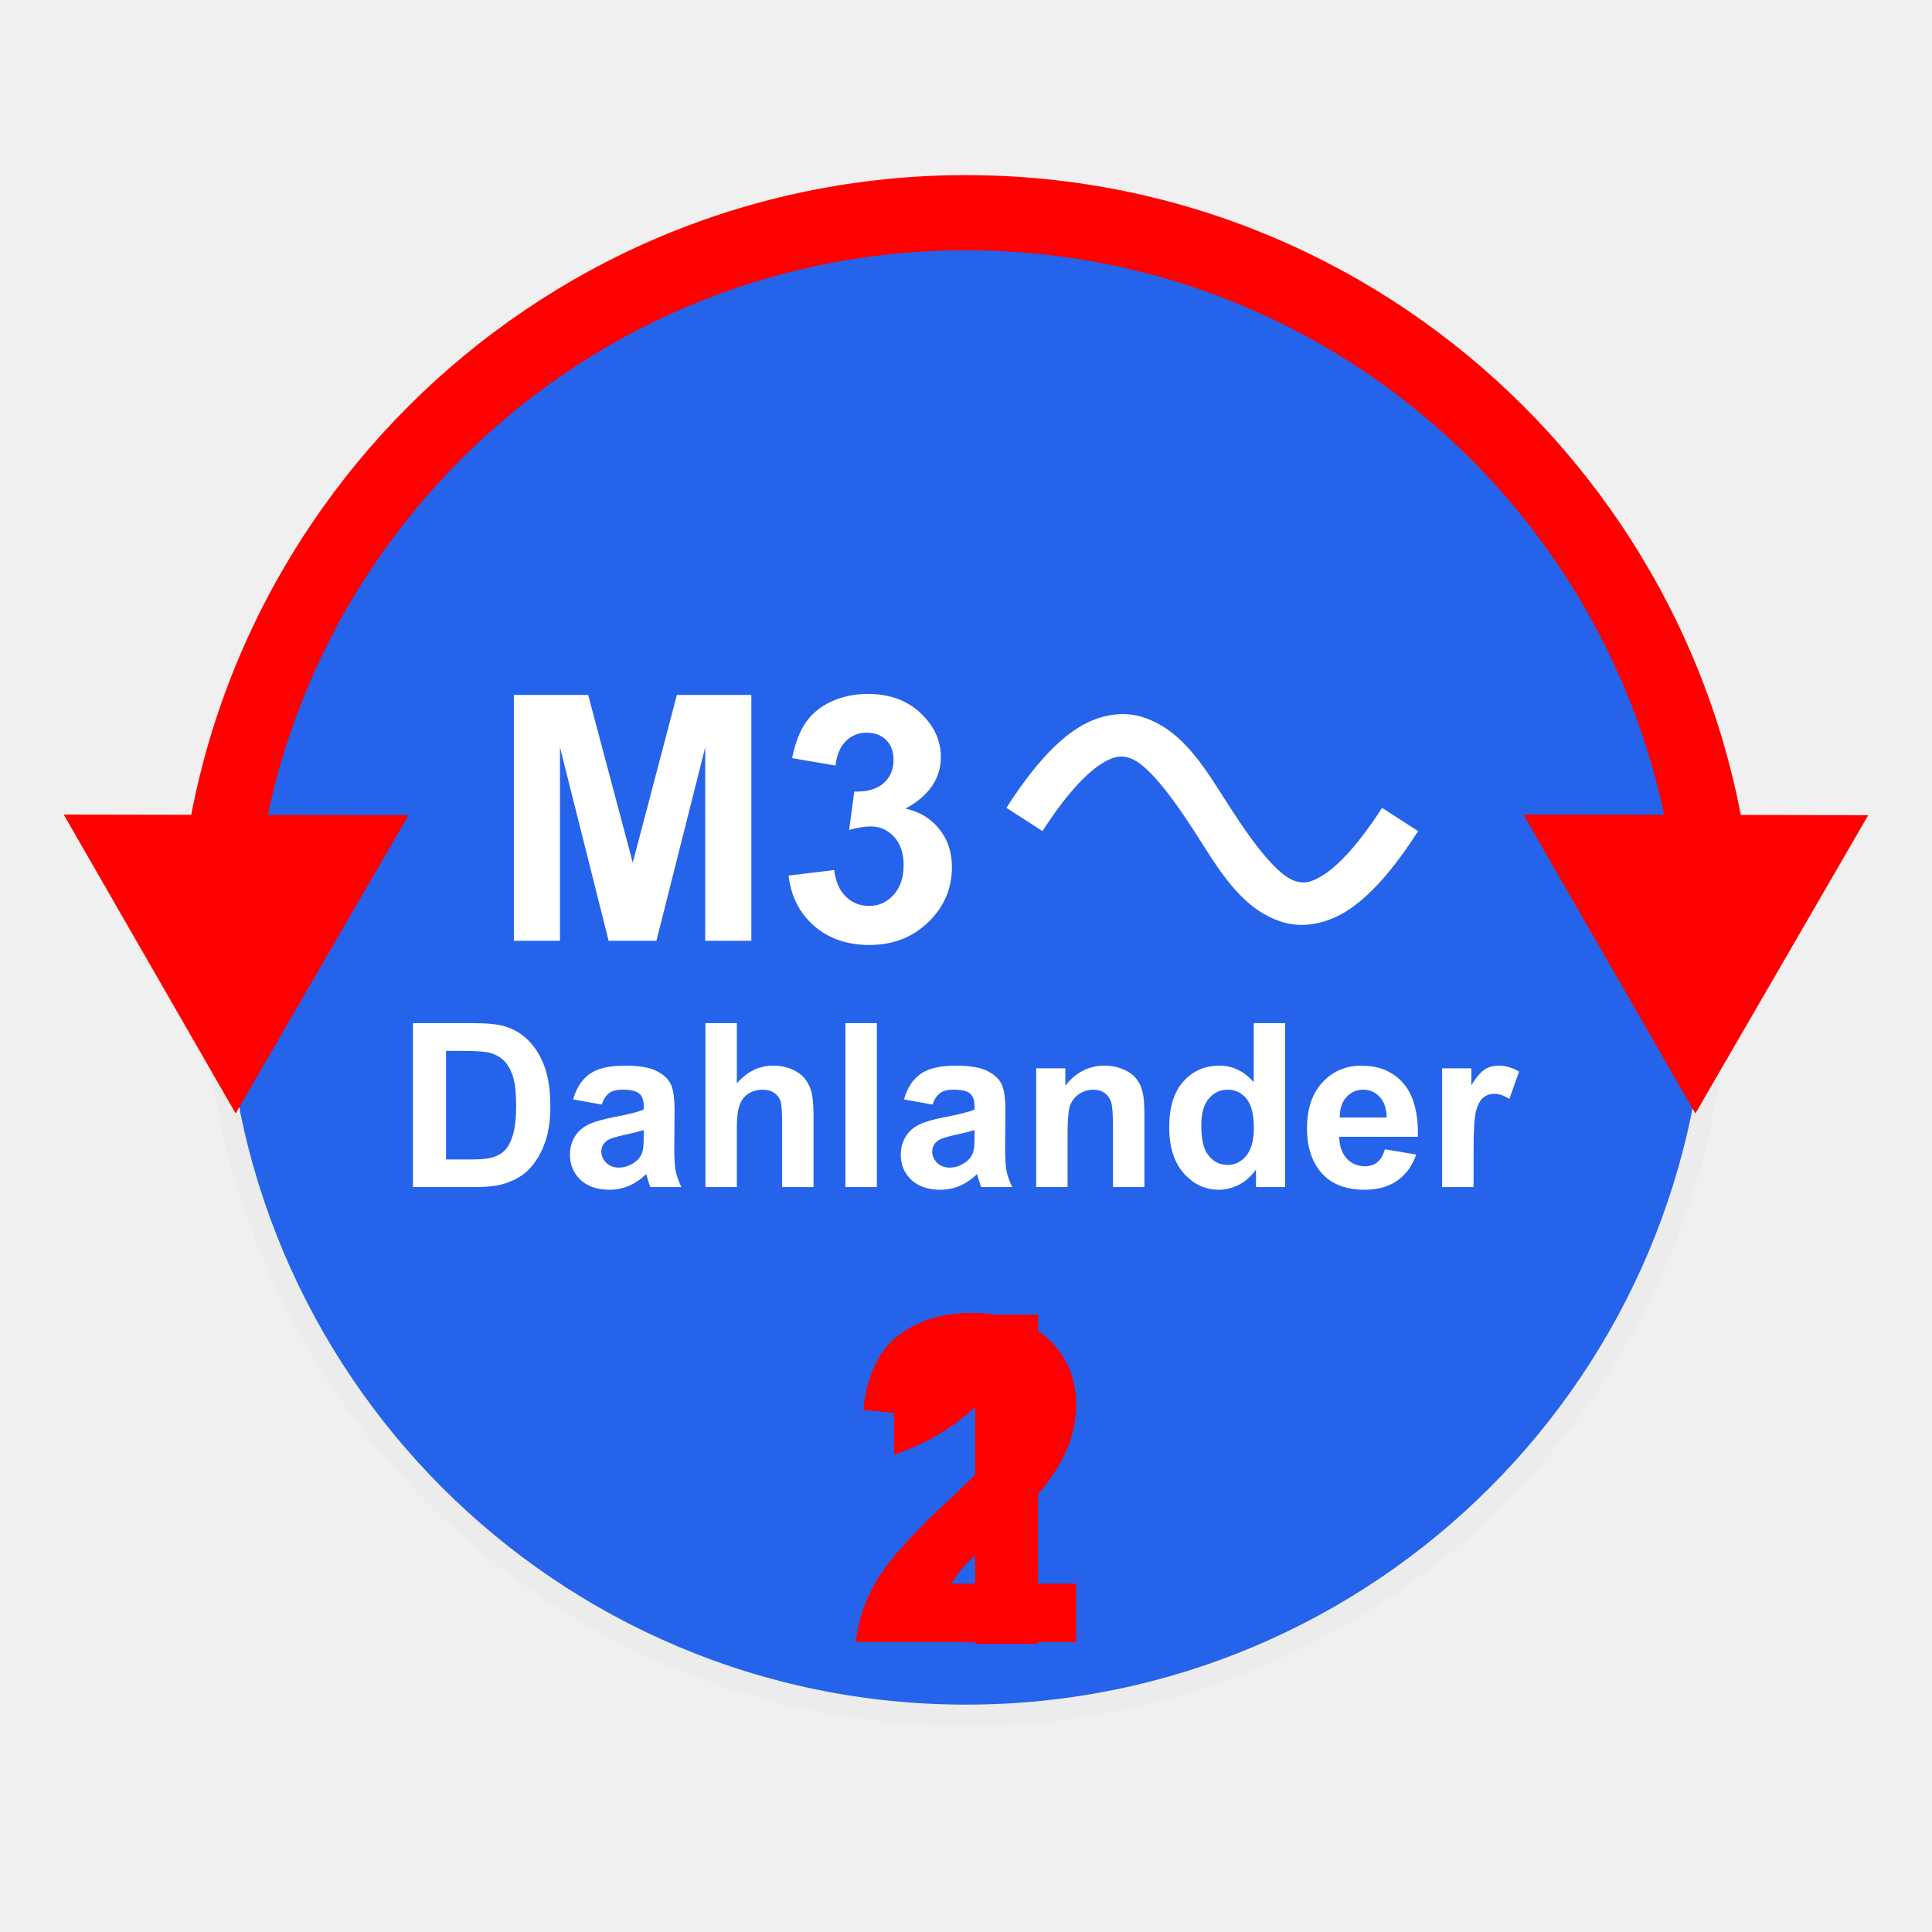
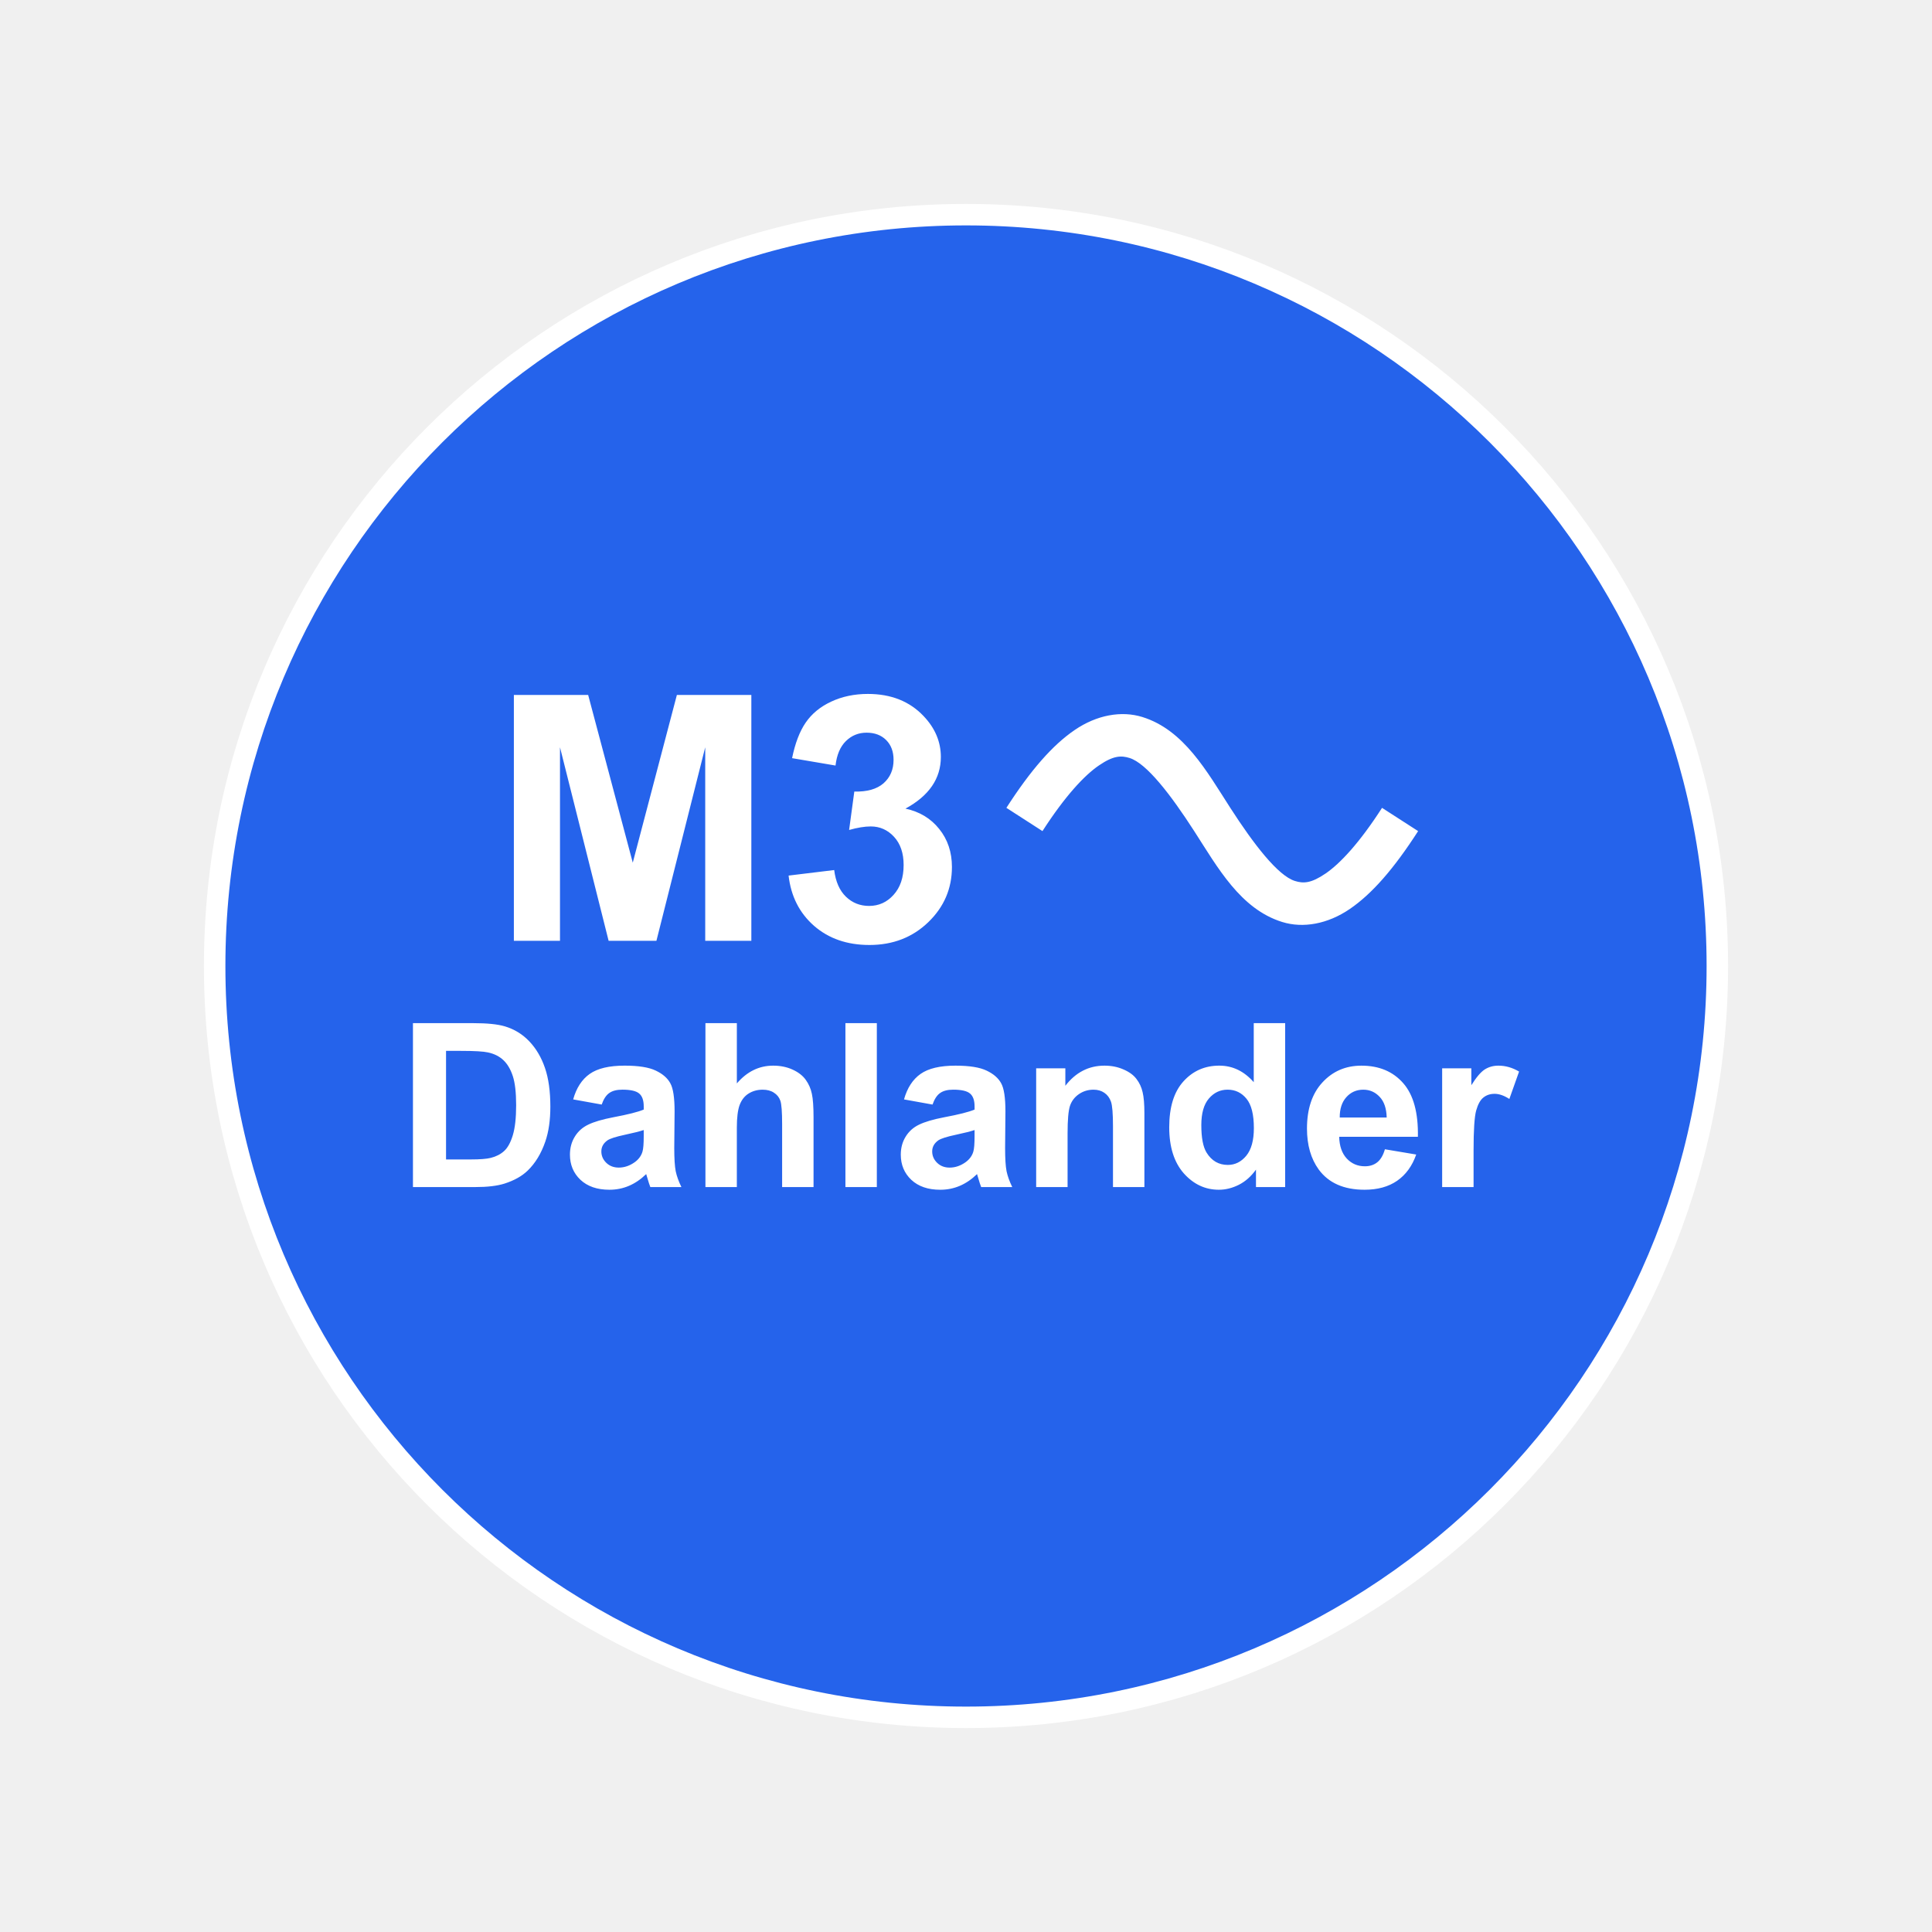
<svg xmlns="http://www.w3.org/2000/svg" width="180" height="180" viewBox="0 0 180 180" version="1.1" id="svg1">
  <defs id="defs1" />
-   <path id="fillPath1" style="display:inline;fill:#2563eb;stroke-width:2" d="M 160,90 A 70,70 0 0 1 90,160 70,70 0 0 1 20,90 70,70 0 0 1 90,20 70,70 0 0 1 160,90 Z" />
-   <path d="m 96.708,153.15 h -5.854 v -22.063 q -3.208,3 -7.563,4.438 v -5.312 q 2.292,-0.75 4.979,-2.833 2.688,-2.104 3.688,-4.896 h 4.75 z" id="strokePath2" style="font-weight:bold;font-size:42.667px;line-height:0px;font-family:Arial;-inkscape-font-specification:'Arial Bold';text-align:center;text-anchor:middle;fill:#ff0000;stroke-width:7" aria-label="1" />
-   <path d="m 100.26,147.546 v 5.438 H 79.74 q 0.333,-3.083 2,-5.833 1.667,-2.771 6.583,-7.333 3.958,-3.688 4.854,-5 1.208,-1.812 1.208,-3.583 0,-1.958 -1.062,-3 -1.042,-1.062 -2.896,-1.062 -1.833,0 -2.917,1.104 -1.083,1.104 -1.25,3.667 l -5.833,-0.583 q 0.521,-4.833 3.271,-6.938 2.75,-2.104 6.875,-2.104 4.521,0 7.104,2.438 2.583,2.438 2.583,6.062 0,2.062 -0.75,3.938 -0.729,1.854 -2.333,3.896 -1.063,1.354 -3.833,3.896 -2.771,2.542 -3.521,3.375 -0.729,0.833 -1.188,1.625 z" id="strokePath3" style="font-weight:bold;font-size:42.667px;line-height:0px;font-family:Arial;-inkscape-font-specification:'Arial Bold';text-align:center;text-anchor:middle;fill:#ff0000;stroke-width:7" aria-label="2" />
-   <path id="mainPath1" style="fill:none;stroke:#ececec;stroke-width:2" d="M 160,89.817 c 0,38.66 -31.34,70 -70,70 -38.66,0 -70,-31.34 -70,-70 2e-6,-38.66 31.34,-70 70,-70 38.66,2e-6 70,31.34 70,70 z" />
+   <circle cx="90" cy="90" r="70" id="fillPath1" style="display:inline;fill:#2563eb;stroke-width:0" />
+   <circle cx="90" cy="90" r="70" id="mainPath1" style="fill:none;stroke:#ffffff;stroke-width:2" />
  <path id="textPath1" style="fill:#ffffff" d="m 103.323,66.652 c -1.074,0.202 -2.164,0.656 -3.197,1.361 -2.067,1.412 -4.094,3.729 -6.363,7.252 l 3.361,2.166 c 2.105,-3.267 3.907,-5.193 5.258,-6.115 1.351,-0.923 2.069,-0.941 2.859,-0.695 1.581,0.491 3.834,3.416 6.021,6.811 2.188,3.395 4.309,7.26 8.197,8.467 1.944,0.603 4.234,0.199 6.301,-1.213 2.067,-1.412 4.094,-3.731 6.363,-7.254 l -3.361,-2.166 c -2.105,3.267 -3.907,5.193 -5.258,6.115 -1.351,0.923 -2.069,0.943 -2.859,0.697 -1.581,-0.491 -3.834,-3.417 -6.021,-6.812 -2.188,-3.395 -4.309,-7.258 -8.197,-8.465 -0.972,-0.302 -2.03,-0.351 -3.104,-0.148 z M 47.876,87.654 V 64.748 h 6.922 l 4.156,15.625 4.109,-15.625 h 6.938 v 22.906 h -4.297 V 69.623 l -4.547,18.031 h -4.453 l -4.531,-18.031 v 18.031 z m 25.594,-6.078 4.25,-0.516 q 0.203,1.625 1.094,2.484 0.891,0.859 2.156,0.859 1.359,0 2.281,-1.031 0.938,-1.031 0.938,-2.781 0,-1.656 -0.891,-2.625 -0.891,-0.969 -2.172,-0.969 -0.844,0 -2.016,0.328 l 0.484,-3.578 q 1.781,0.047 2.719,-0.766 0.938,-0.828 0.938,-2.187 0,-1.156 -0.688,-1.844 -0.688,-0.688 -1.828,-0.688 -1.125,0 -1.922,0.781 -0.797,0.781 -0.969,2.281 l -4.047,-0.688 q 0.422,-2.078 1.266,-3.312 0.859,-1.25 2.375,-1.953 1.531,-0.719 3.422,-0.719 3.234,0 5.188,2.062 1.609,1.688 1.609,3.812 0,3.016 -3.297,4.812 1.969,0.422 3.141,1.891 1.188,1.469 1.188,3.547 0,3.016 -2.203,5.141 -2.203,2.125 -5.484,2.125 -3.109,0 -5.156,-1.781 -2.047,-1.797 -2.375,-4.688 z M 38.474,95.325 h 5.635 q 1.906,0 2.906,0.292 1.344,0.396 2.302,1.406 0.958,1.01 1.458,2.479 0.5,1.458 0.5,3.604 0,1.885 -0.469,3.25 -0.573,1.667 -1.635,2.698 -0.802,0.781 -2.167,1.219 -1.021,0.323 -2.729,0.323 H 38.474 Z m 3.083,2.583 v 10.115 h 2.302 q 1.292,0 1.865,-0.146 0.75,-0.188 1.24,-0.635 0.5,-0.448 0.812,-1.469 0.312,-1.031 0.312,-2.802 0,-1.771 -0.312,-2.719 -0.312,-0.948 -0.875,-1.479 -0.562,-0.531 -1.427,-0.719 -0.646,-0.146 -2.531,-0.146 z m 14.5,5 -2.656,-0.479 q 0.448,-1.604 1.542,-2.375 1.094,-0.771 3.25,-0.771 1.958,0 2.917,0.469 0.958,0.458 1.344,1.177 0.396,0.708 0.396,2.615 l -0.031,3.417 q 0,1.458 0.135,2.156 0.146,0.688 0.531,1.479 h -2.896 q -0.115,-0.292 -0.281,-0.865 -0.073,-0.26 -0.104,-0.344 -0.75,0.729 -1.604,1.094 -0.854,0.365 -1.823,0.365 -1.708,0 -2.698,-0.927 -0.979,-0.927 -0.979,-2.344 0,-0.938 0.448,-1.667 0.448,-0.74 1.25,-1.125 0.812,-0.396 2.333,-0.688 2.052,-0.385 2.844,-0.719 v -0.292 q 0,-0.844 -0.417,-1.198 -0.417,-0.365 -1.573,-0.365 -0.781,0 -1.219,0.312 -0.437,0.302 -0.708,1.073 z m 3.917,2.375 q -0.562,0.188 -1.781,0.448 -1.219,0.26 -1.594,0.51 -0.573,0.406 -0.573,1.031 0,0.615 0.458,1.062 0.458,0.448 1.167,0.448 0.792,0 1.51,-0.521 0.531,-0.396 0.698,-0.969 0.115,-0.375 0.115,-1.427 z m 8.677,-9.958 v 5.615 q 1.417,-1.656 3.385,-1.656 1.01,0 1.823,0.375 0.812,0.375 1.219,0.958 0.417,0.583 0.562,1.292 0.156,0.708 0.156,2.198 v 6.49 h -2.927 v -5.844 q 0,-1.74 -0.167,-2.208 -0.167,-0.469 -0.594,-0.74 -0.417,-0.281 -1.052,-0.281 -0.729,0 -1.302,0.354 -0.573,0.354 -0.844,1.073 -0.26,0.708 -0.26,2.104 v 5.542 H 65.724 V 95.325 Z M 78.766,110.596 V 95.325 h 2.927 v 15.271 z m 8.115,-7.687 -2.656,-0.479 q 0.448,-1.604 1.542,-2.375 1.094,-0.771 3.25,-0.771 1.958,0 2.917,0.469 0.958,0.458 1.344,1.177 0.396,0.708 0.396,2.615 l -0.031,3.417 q 0,1.458 0.135,2.156 0.146,0.688 0.531,1.479 h -2.896 q -0.115,-0.292 -0.281,-0.865 -0.073,-0.26 -0.104,-0.344 -0.75,0.729 -1.604,1.094 -0.854,0.365 -1.823,0.365 -1.708,0 -2.698,-0.927 -0.979,-0.927 -0.979,-2.344 0,-0.938 0.448,-1.667 0.448,-0.74 1.25,-1.125 0.812,-0.396 2.333,-0.688 2.052,-0.385 2.844,-0.719 v -0.292 q 0,-0.844 -0.417,-1.198 -0.417,-0.365 -1.573,-0.365 -0.781,0 -1.219,0.312 -0.438,0.302 -0.708,1.073 z m 3.917,2.375 q -0.562,0.188 -1.781,0.448 -1.219,0.26 -1.594,0.51 -0.573,0.406 -0.573,1.031 0,0.615 0.458,1.062 0.458,0.448 1.167,0.448 0.792,0 1.51,-0.521 0.531,-0.396 0.698,-0.969 0.115,-0.375 0.115,-1.427 z m 15.823,5.312 h -2.927 v -5.646 q 0,-1.792 -0.188,-2.312 -0.188,-0.531 -0.615,-0.823 -0.417,-0.292 -1.01,-0.292 -0.76,0 -1.365,0.417 -0.604,0.417 -0.833,1.104 -0.219,0.688 -0.219,2.542 v 5.01 h -2.927 V 99.534 h 2.719 v 1.625 q 1.448,-1.875 3.646,-1.875 0.969,0 1.771,0.354 0.802,0.344 1.208,0.885 0.417,0.542 0.573,1.229 0.167,0.688 0.167,1.969 z m 13.115,0 h -2.719 v -1.625 q -0.677,0.948 -1.604,1.417 -0.917,0.458 -1.854,0.458 -1.906,0 -3.271,-1.531 -1.354,-1.542 -1.354,-4.292 0,-2.812 1.323,-4.271 1.323,-1.469 3.344,-1.469 1.854,0 3.208,1.542 v -5.5 h 2.927 z m -7.812,-5.771 q 0,1.771 0.49,2.562 0.708,1.146 1.979,1.146 1.01,0 1.719,-0.854 0.708,-0.865 0.708,-2.573 0,-1.906 -0.688,-2.74 -0.687,-0.844 -1.76,-0.844 -1.042,0 -1.75,0.833 -0.698,0.823 -0.698,2.469 z m 17.104,2.25 2.917,0.49 q -0.562,1.604 -1.781,2.448 -1.208,0.833 -3.031,0.833 -2.885,0 -4.271,-1.885 -1.094,-1.51 -1.094,-3.812 0,-2.75 1.438,-4.302 1.438,-1.562 3.635,-1.562 2.469,0 3.896,1.635 1.427,1.625 1.365,4.99 h -7.333 q 0.031,1.302 0.708,2.031 0.677,0.719 1.687,0.719 0.688,0 1.156,-0.375 0.469,-0.375 0.708,-1.208 z m 0.167,-2.958 q -0.031,-1.271 -0.656,-1.927 -0.625,-0.667 -1.521,-0.667 -0.958,0 -1.583,0.698 -0.625,0.698 -0.615,1.896 z m 8.094,6.479 h -2.927 V 99.534 h 2.719 v 1.573 q 0.698,-1.115 1.25,-1.469 0.562,-0.354 1.271,-0.354 1,0 1.927,0.552 l -0.906,2.552 q -0.74,-0.479 -1.375,-0.479 -0.615,0 -1.042,0.344 -0.427,0.333 -0.677,1.219 -0.24,0.885 -0.24,3.708 z" />
-   <path d="M 19.136,75.915 5.938,75.893 21.955,103.74 38.062,75.945 26.203,75.926" style="fill:#ff0000;stroke-width:0.452" id="pathFill4" />
-   <path d="m 155.136,75.915 -13.198,-0.021 16.017,27.847 16.107,-27.795 -11.86,-0.019" style="fill:#ff0000;stroke-width:0.452" id="pathFill3" />
-   <path style="fill:#ff0000" d="m 90,16.316 c -40.551,-5e-6 -73.5,32.949 -73.5,73.5 h 7 c 0,-36.768 29.732,-66.5 66.5,-66.5 36.768,-4e-6 66.5,29.732 66.5,66.5 h 7 c 0,-40.551 -32.949,-73.5 -73.5,-73.5 z" id="strokePath1" />
</svg>
